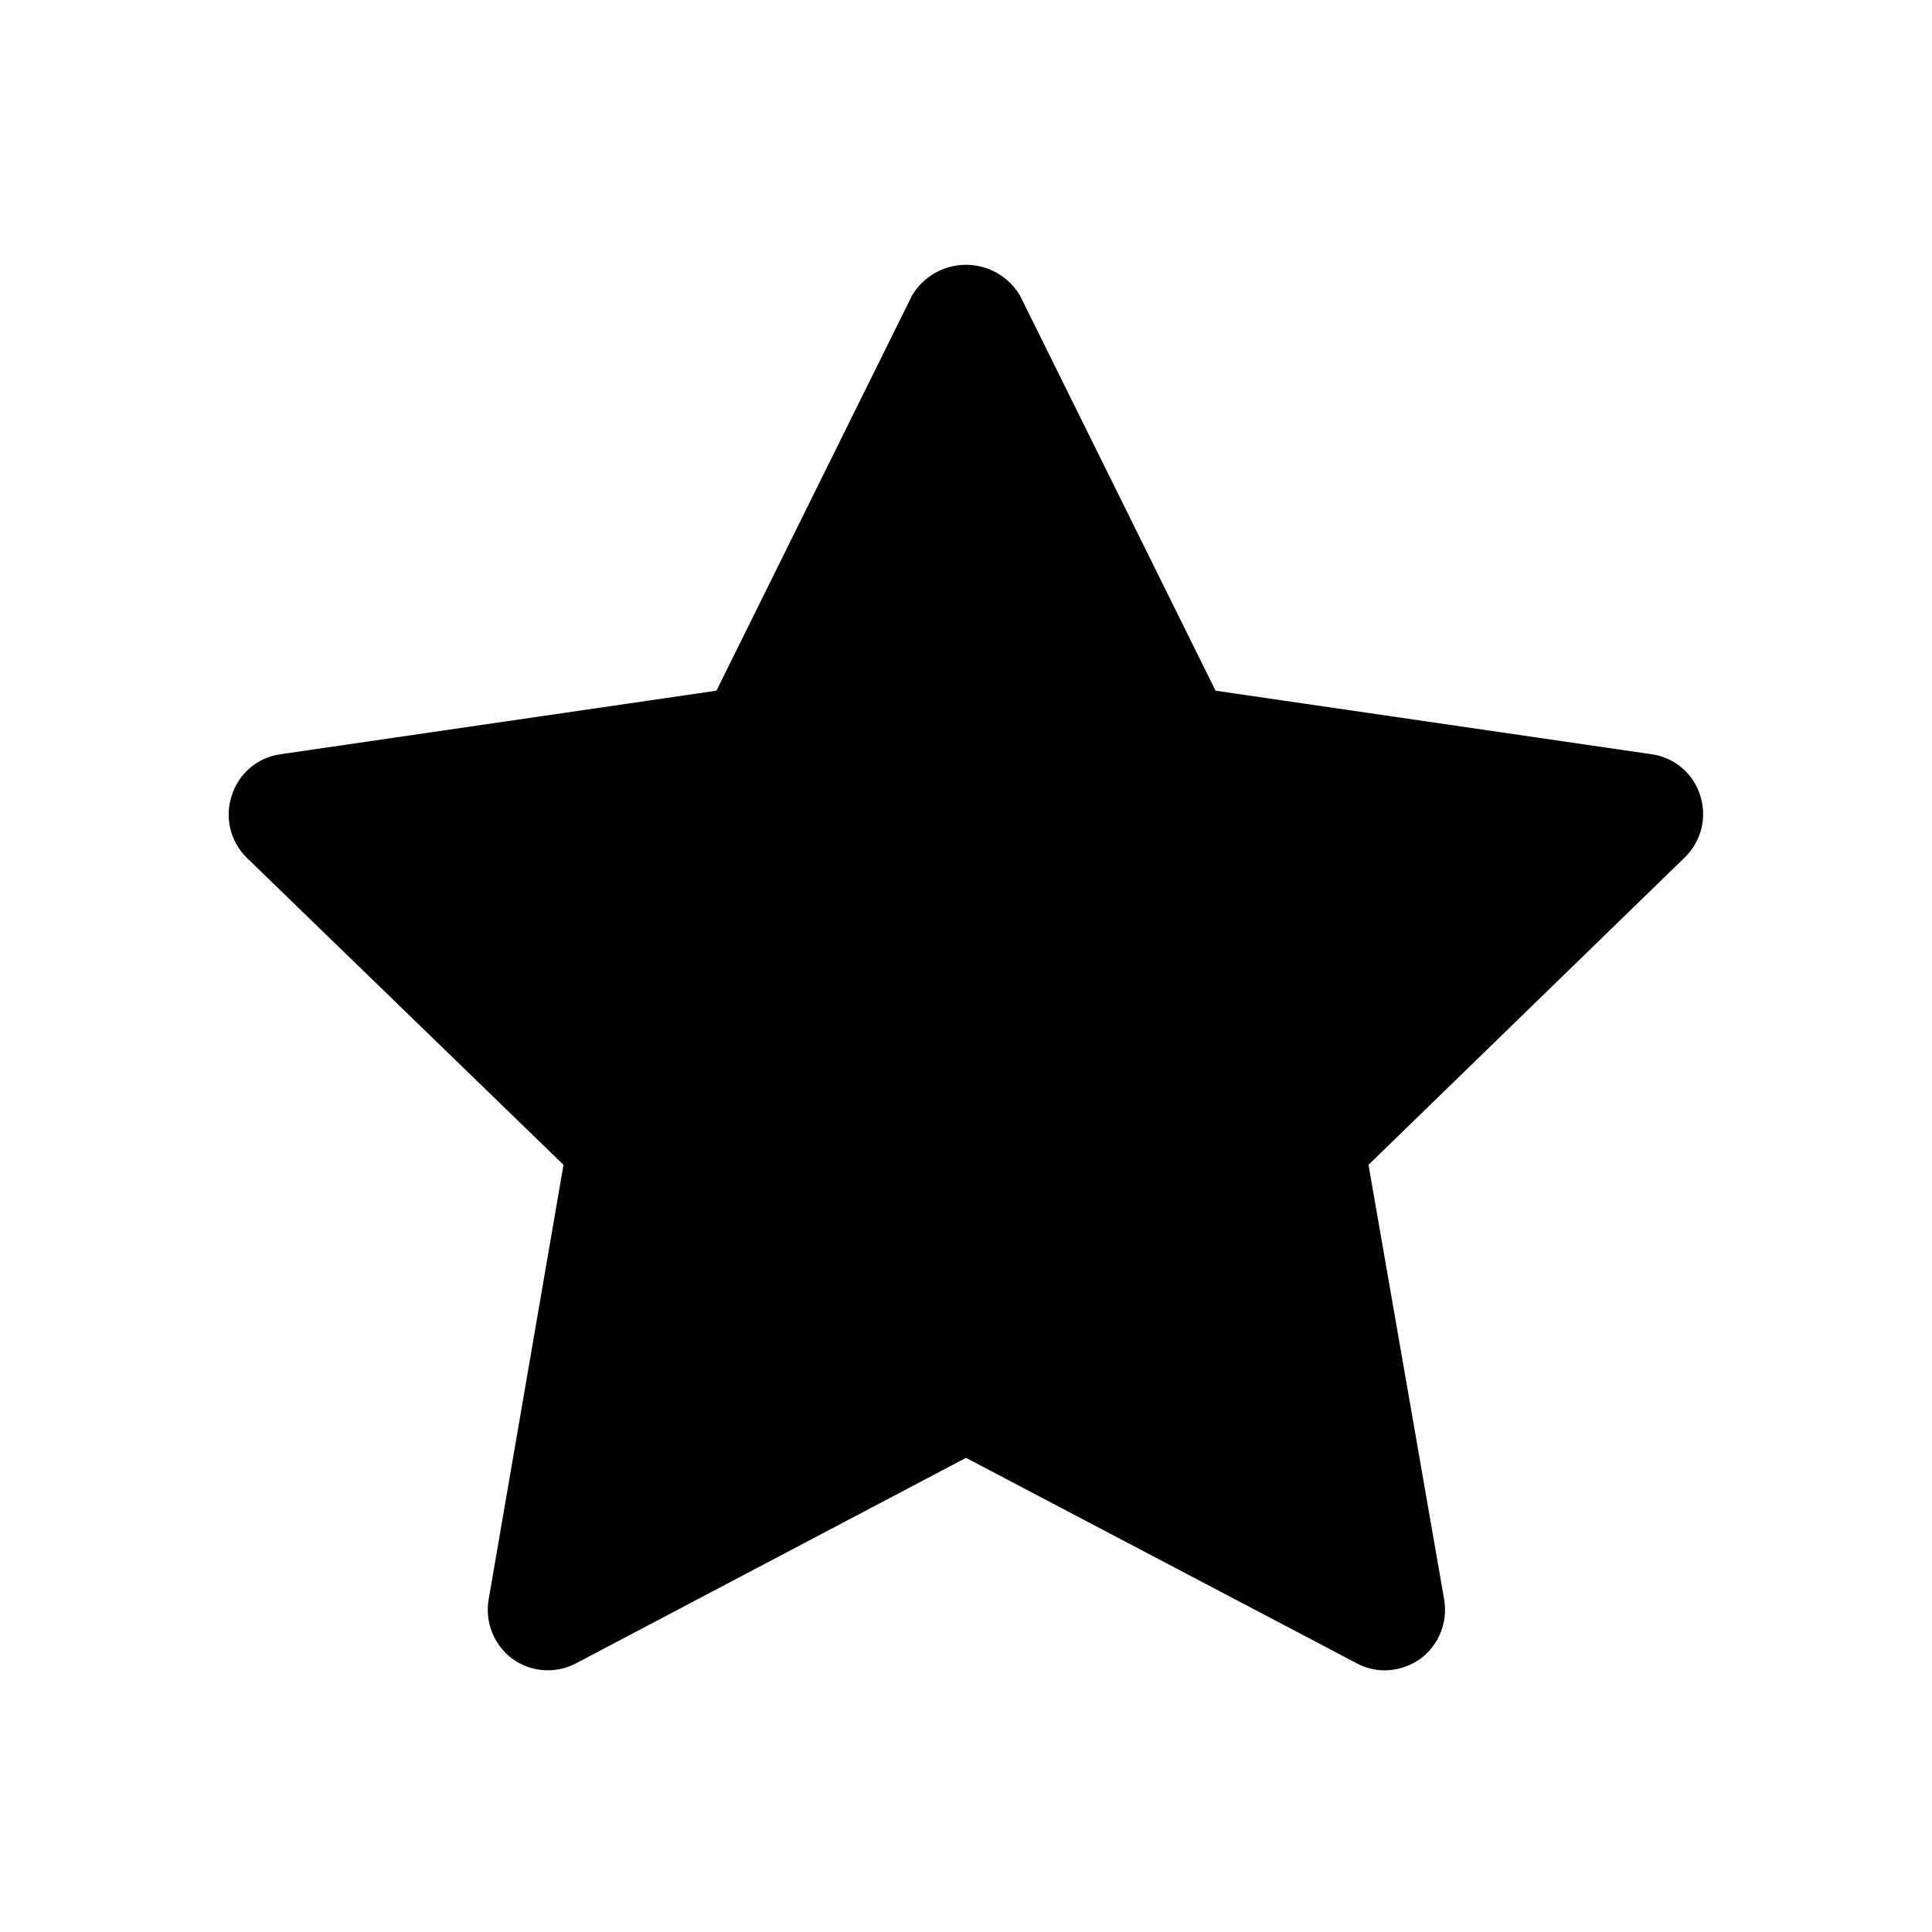
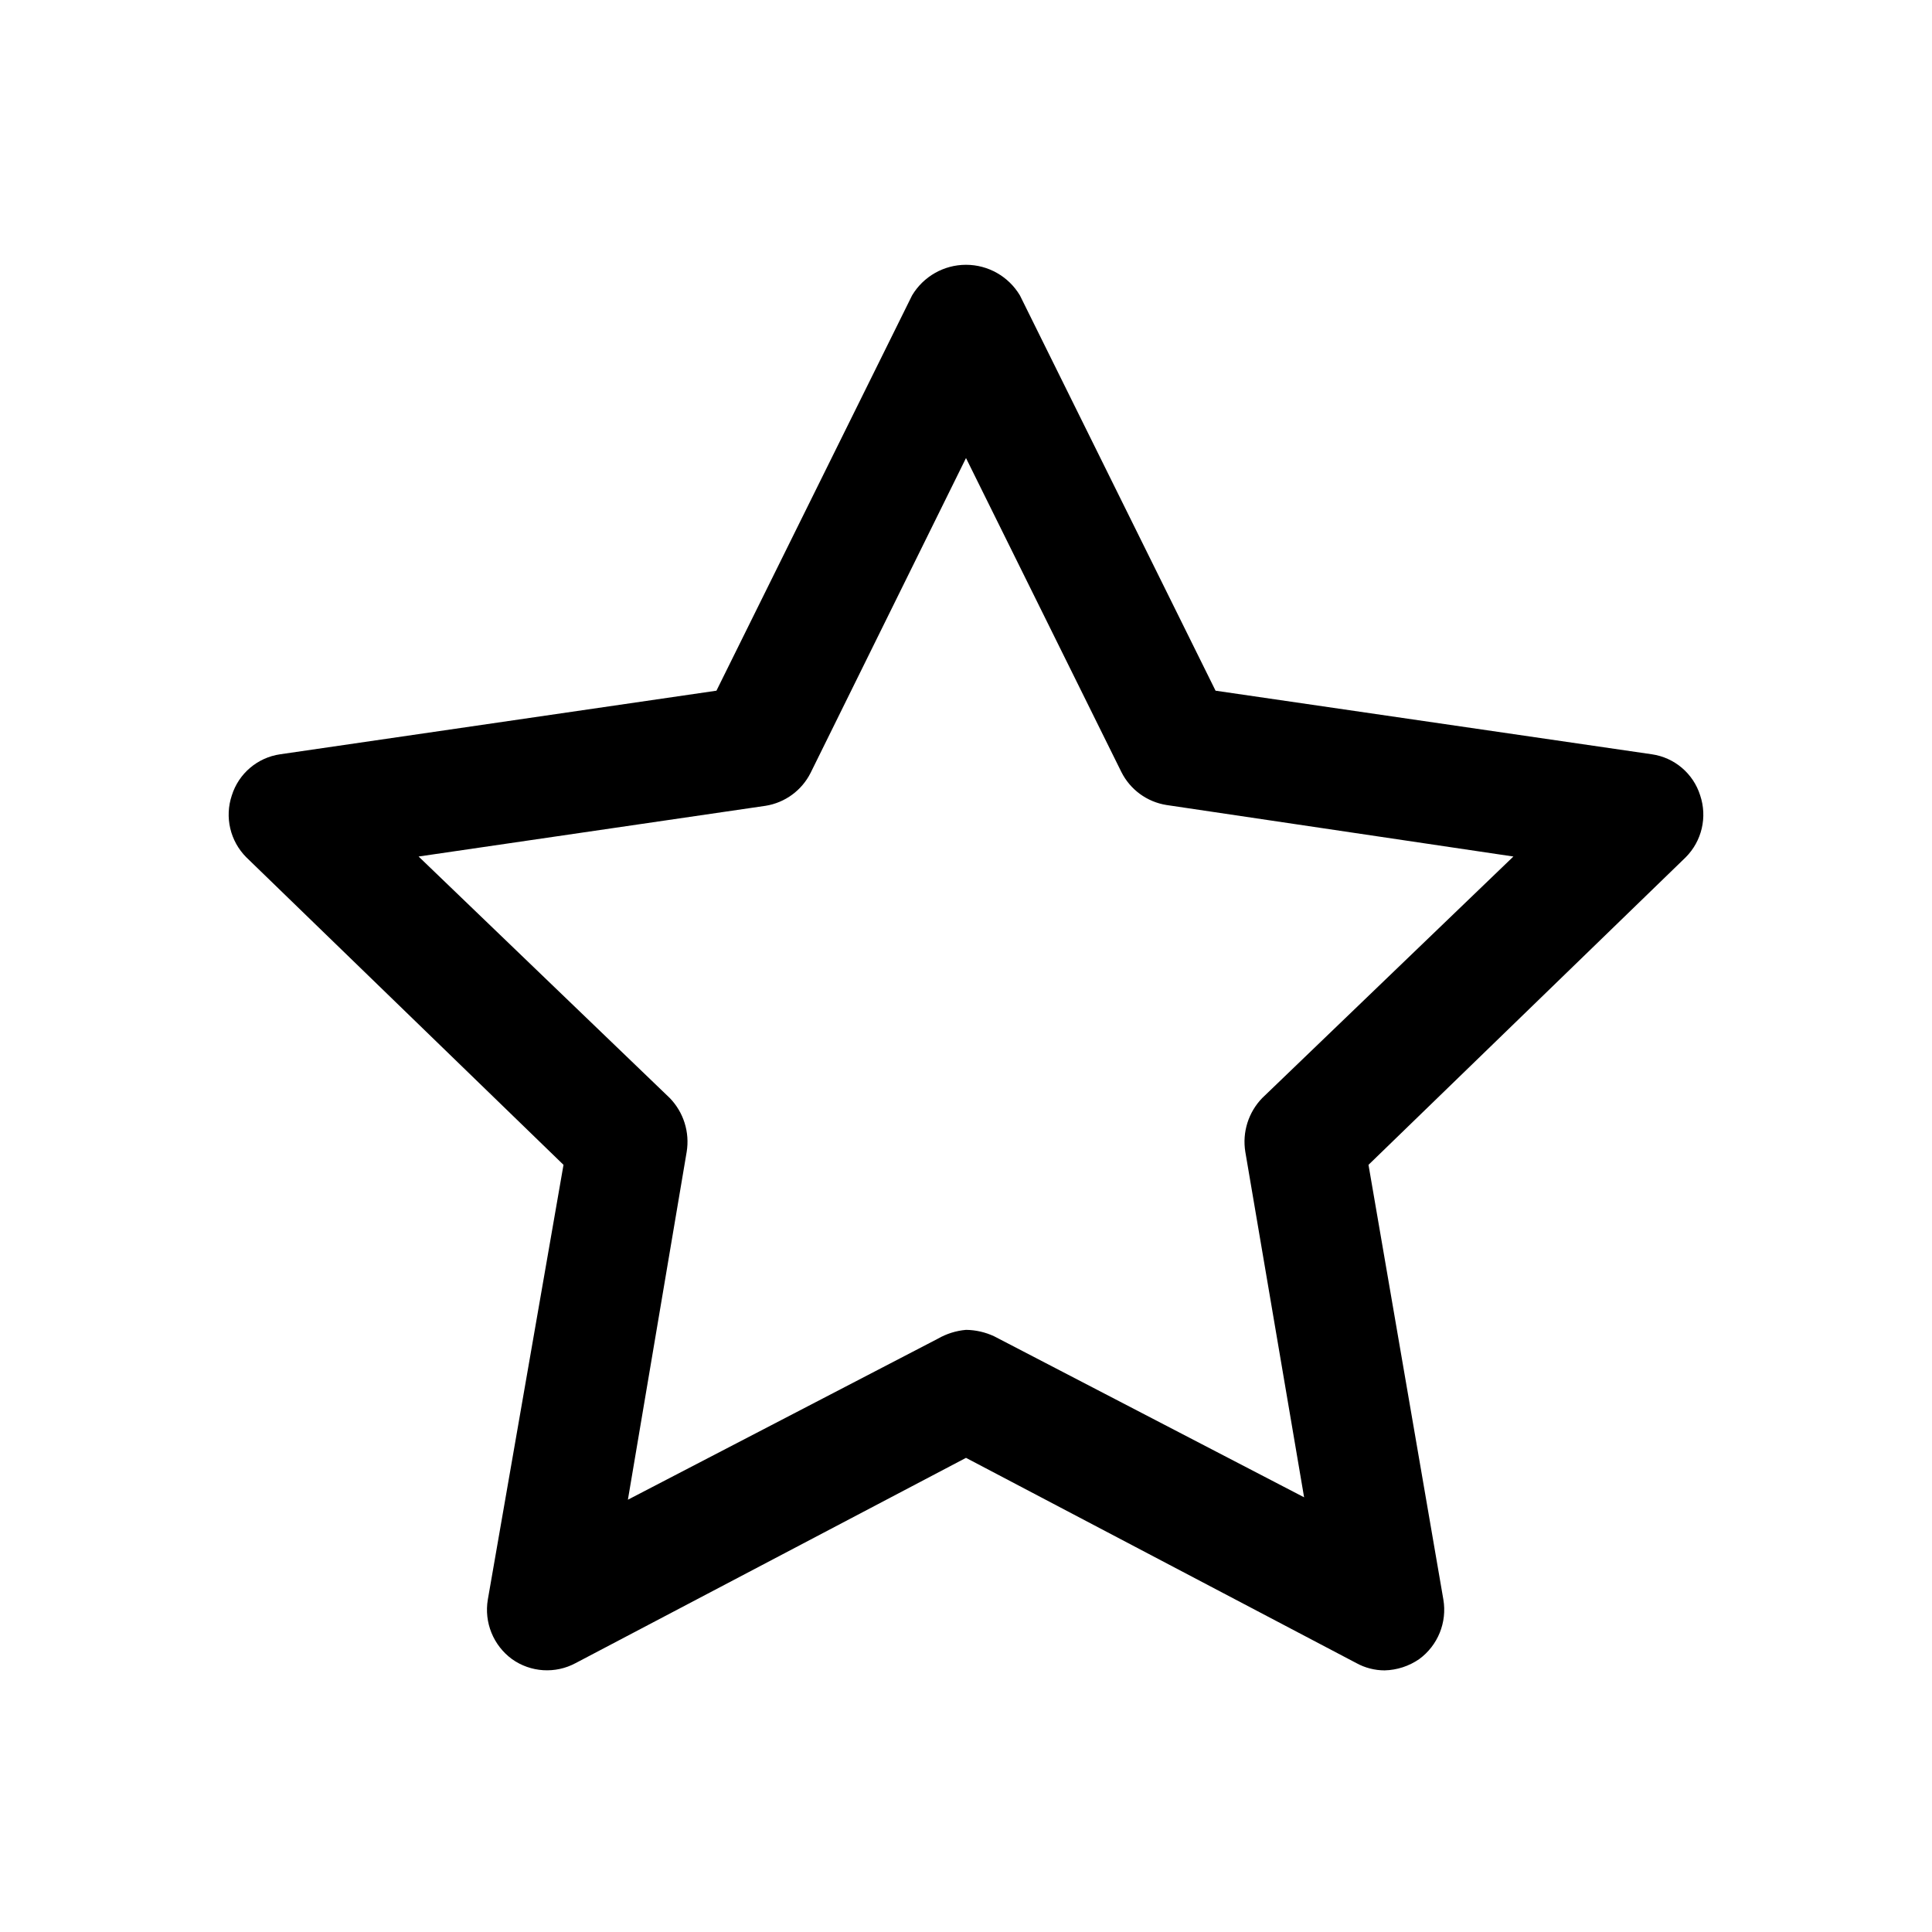
<svg xmlns="http://www.w3.org/2000/svg" viewBox="0 0 24 24">
-   <g id="star">
-     <path d="M21.12,9.88a.74.74,0,0,0-.6-.51L15.1,8.58,12.67,3.67a.78.78,0,0,0-1.34,0L8.9,8.58l-5.42.79a.74.74,0,0,0-.6.51.75.75,0,0,0,.18.77L7,14.47l-.93,5.4a.76.76,0,0,0,.3.74.75.75,0,0,0,.79.05L12,18.11l4.85,2.55a.73.73,0,0,0,.35.09.79.79,0,0,0,.44-.14.76.76,0,0,0,.3-.74L17,14.47l3.93-3.82A.75.75,0,0,0,21.12,9.88Z" />
+   <g id="star-o">
+     <path d="M17.2,20.75a.73.73,0,0,1-.35-.09L12,18.11,7.15,20.66a.75.75,0,0,1-.79-.05.76.76,0,0,1-.3-.74L7,14.47,3.06,10.65a.75.75,0,0,1-.18-.77.74.74,0,0,1,.6-.51L8.9,8.58l2.43-4.91a.78.78,0,0,1,1.34,0L15.1,8.58l5.42.79a.74.74,0,0,1,.6.51.75.75,0,0,1-.18.77L17,14.47l.93,5.4a.76.76,0,0,1-.3.74A.79.79,0,0,1,17.2,20.75ZM12,16.52a.85.85,0,0,1,.35.08l3.85,2-.73-4.29a.78.78,0,0,1,.21-.67l3.12-3L14.49,10a.76.76,0,0,1-.56-.41L12,5.69,10.07,9.6a.76.76,0,0,1-.56.41l-4.31.63,3.12,3a.78.78,0,0,1,.21.67L7.8,18.63l3.85-2A.85.85,0,0,1,12,16.52Z" />
  </g>
</svg>
